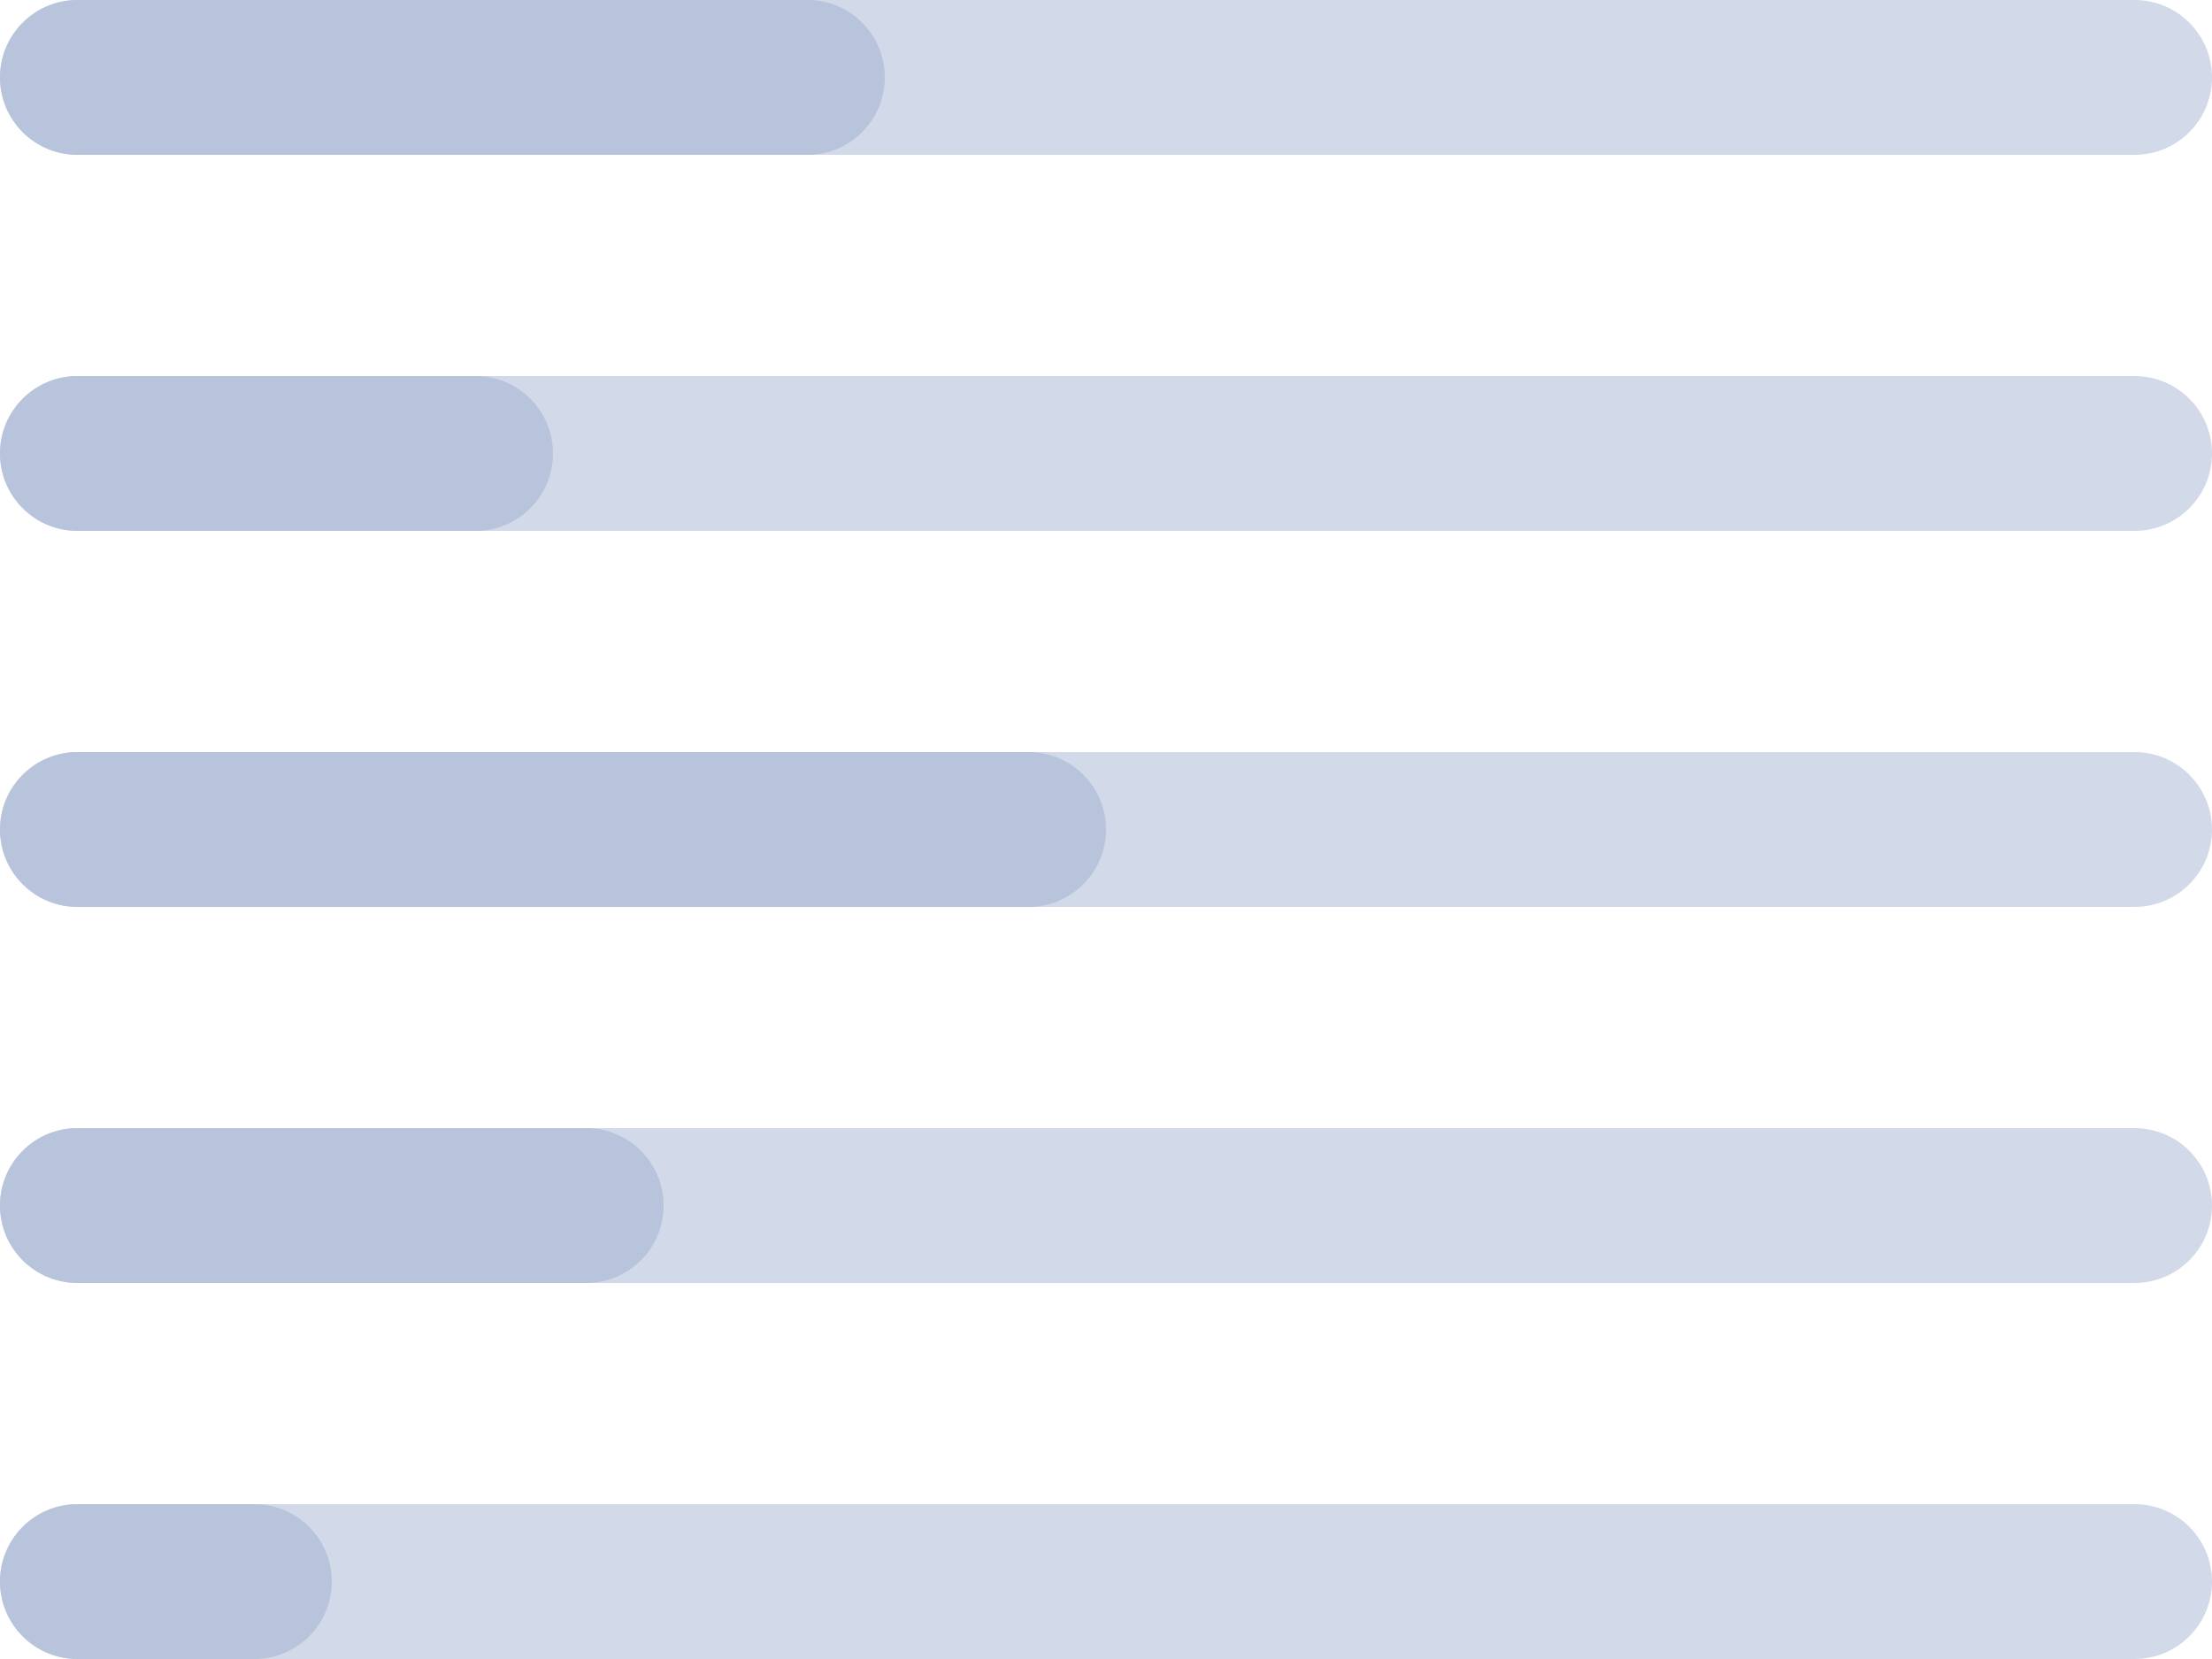
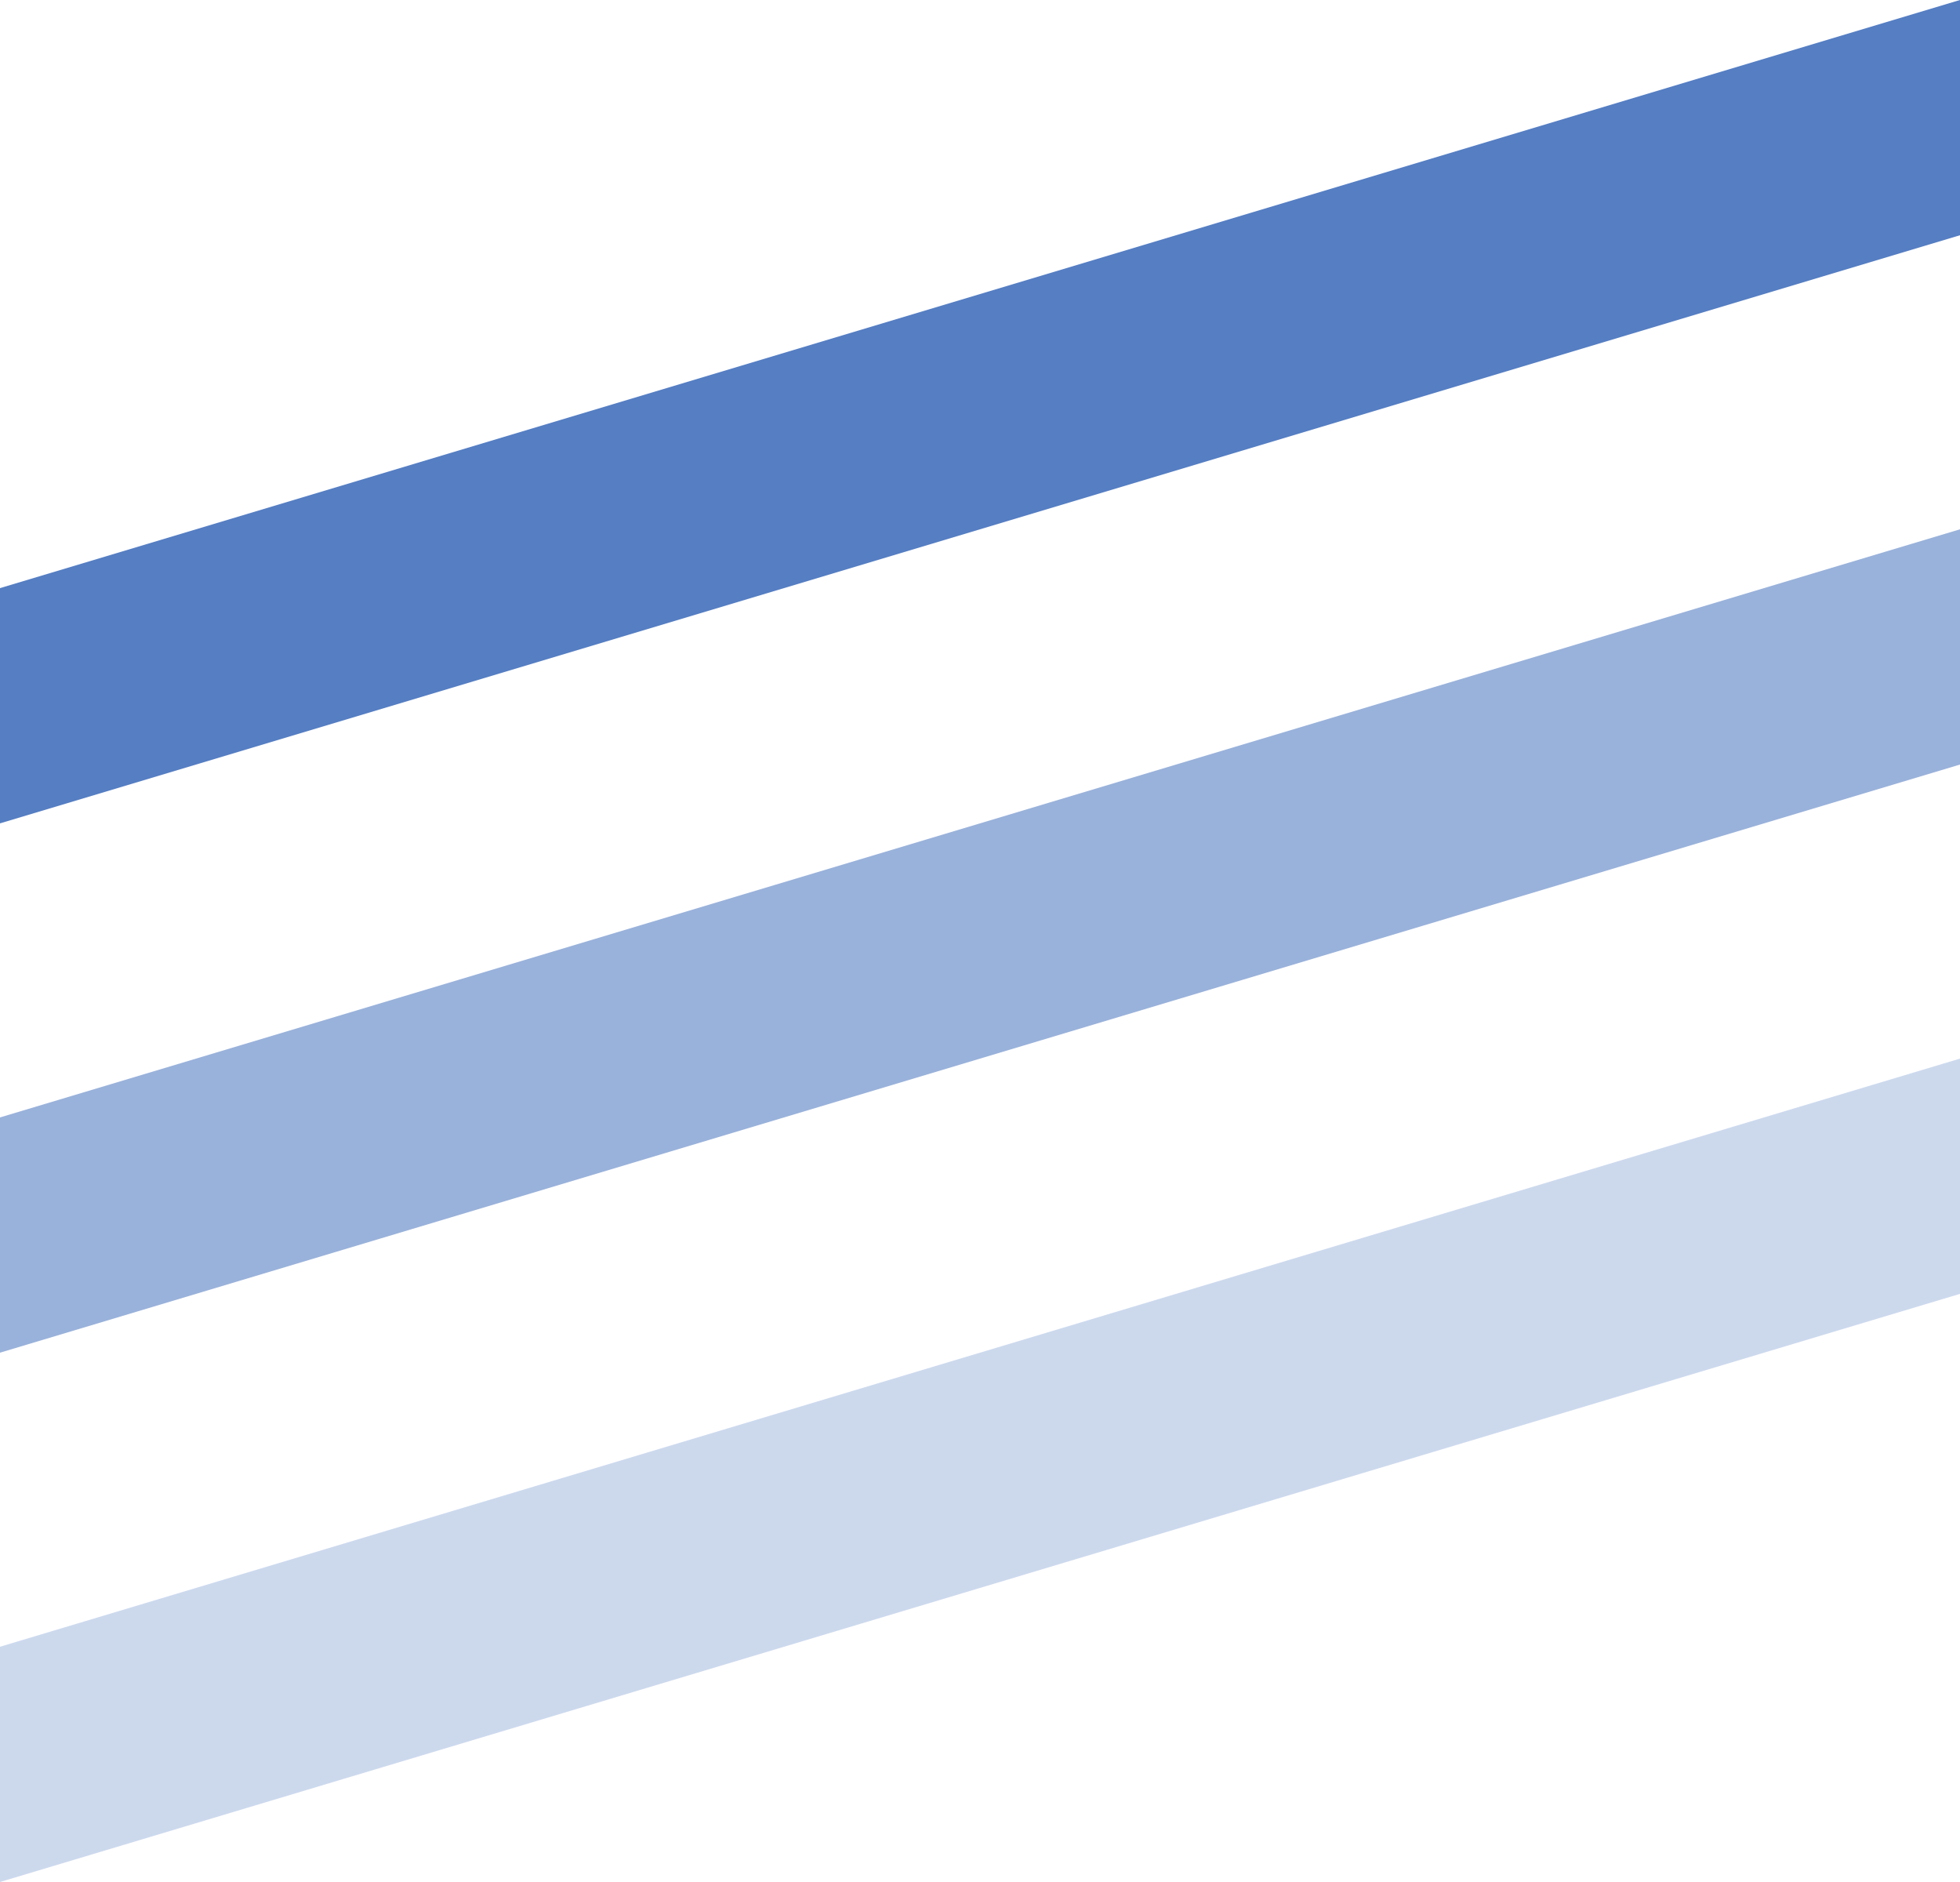
- <svg xmlns="http://www.w3.org/2000/svg" width="200px" height="150px" viewBox="0 0 200 150" version="1.1">
+ <svg xmlns="http://www.w3.org/2000/svg" width="200px" height="192px" viewBox="0 0 200 192" version="1.1">
  <defs />
  <g id="Page-1" stroke="none" stroke-width="1" fill="none" fill-rule="evenodd">
-     <g id="Desktop-HD" transform="translate(-890, -1704)">
+     <g id="Desktop-HD" transform="translate(-890, -1683)" fill="#557EC3">
      <g id="Group-2-Copy-3" transform="translate(780, 1549)">
-         <g id="Group-18" transform="translate(110, 155)">
-           <g id="Group-19">
-             <g id="Group-21">
-               <rect id="Rectangle-6" fill="#D2D9E8" x="0" y="0" width="200" height="14" rx="7" />
-               <rect id="Rectangle-6" fill="#B8C4DB" x="0" y="0" width="80" height="14" rx="7" />
-             </g>
-             <g id="Group-23" transform="translate(0, 102)">
-               <rect id="Rectangle-6" fill="#D2D9E8" x="0" y="0" width="200" height="14" rx="7" />
-               <rect id="Rectangle-6-Copy" fill="#B8C4DB" x="0" y="0" width="60" height="14" rx="7" />
-             </g>
-             <g id="Group-20" transform="translate(0, 34)">
-               <rect id="Rectangle-6" fill="#D2D9E8" x="0" y="0" width="200" height="14" rx="7" />
-               <rect id="Rectangle-6-Copy-3" fill="#B8C4DB" x="0" y="0" width="50" height="14" rx="7" />
-             </g>
-             <g id="Group-22" transform="translate(0, 68)">
-               <rect id="Rectangle-6" fill="#D2D9E8" x="0" y="0" width="200" height="14" rx="7" />
-               <rect id="Rectangle-6-Copy-2" fill="#B8C4DB" x="0" y="0" width="100" height="14" rx="7" />
-             </g>
-             <g id="Group-24" transform="translate(0, 136)">
-               <rect id="Rectangle-6" fill="#D2D9E8" x="0" y="0" width="200" height="14" rx="7" />
-               <rect id="Rectangle-6-Copy-4" fill="#B8C4DB" x="0" y="0" width="30" height="14" rx="7" />
-             </g>
-           </g>
+         <g id="Group-19" transform="translate(110, 134)">
+           <polygon id="Rectangle-7" points="0 60 200 0 200 24 0 84" />
+           <polygon id="Rectangle-7-Copy" opacity="0.6" points="0 114 200 54 200 78 0 138" />
+           <polygon id="Rectangle-7-Copy-2" opacity="0.3" points="0 168 200 108 200 132 0 192" />
        </g>
      </g>
    </g>
  </g>
</svg>
